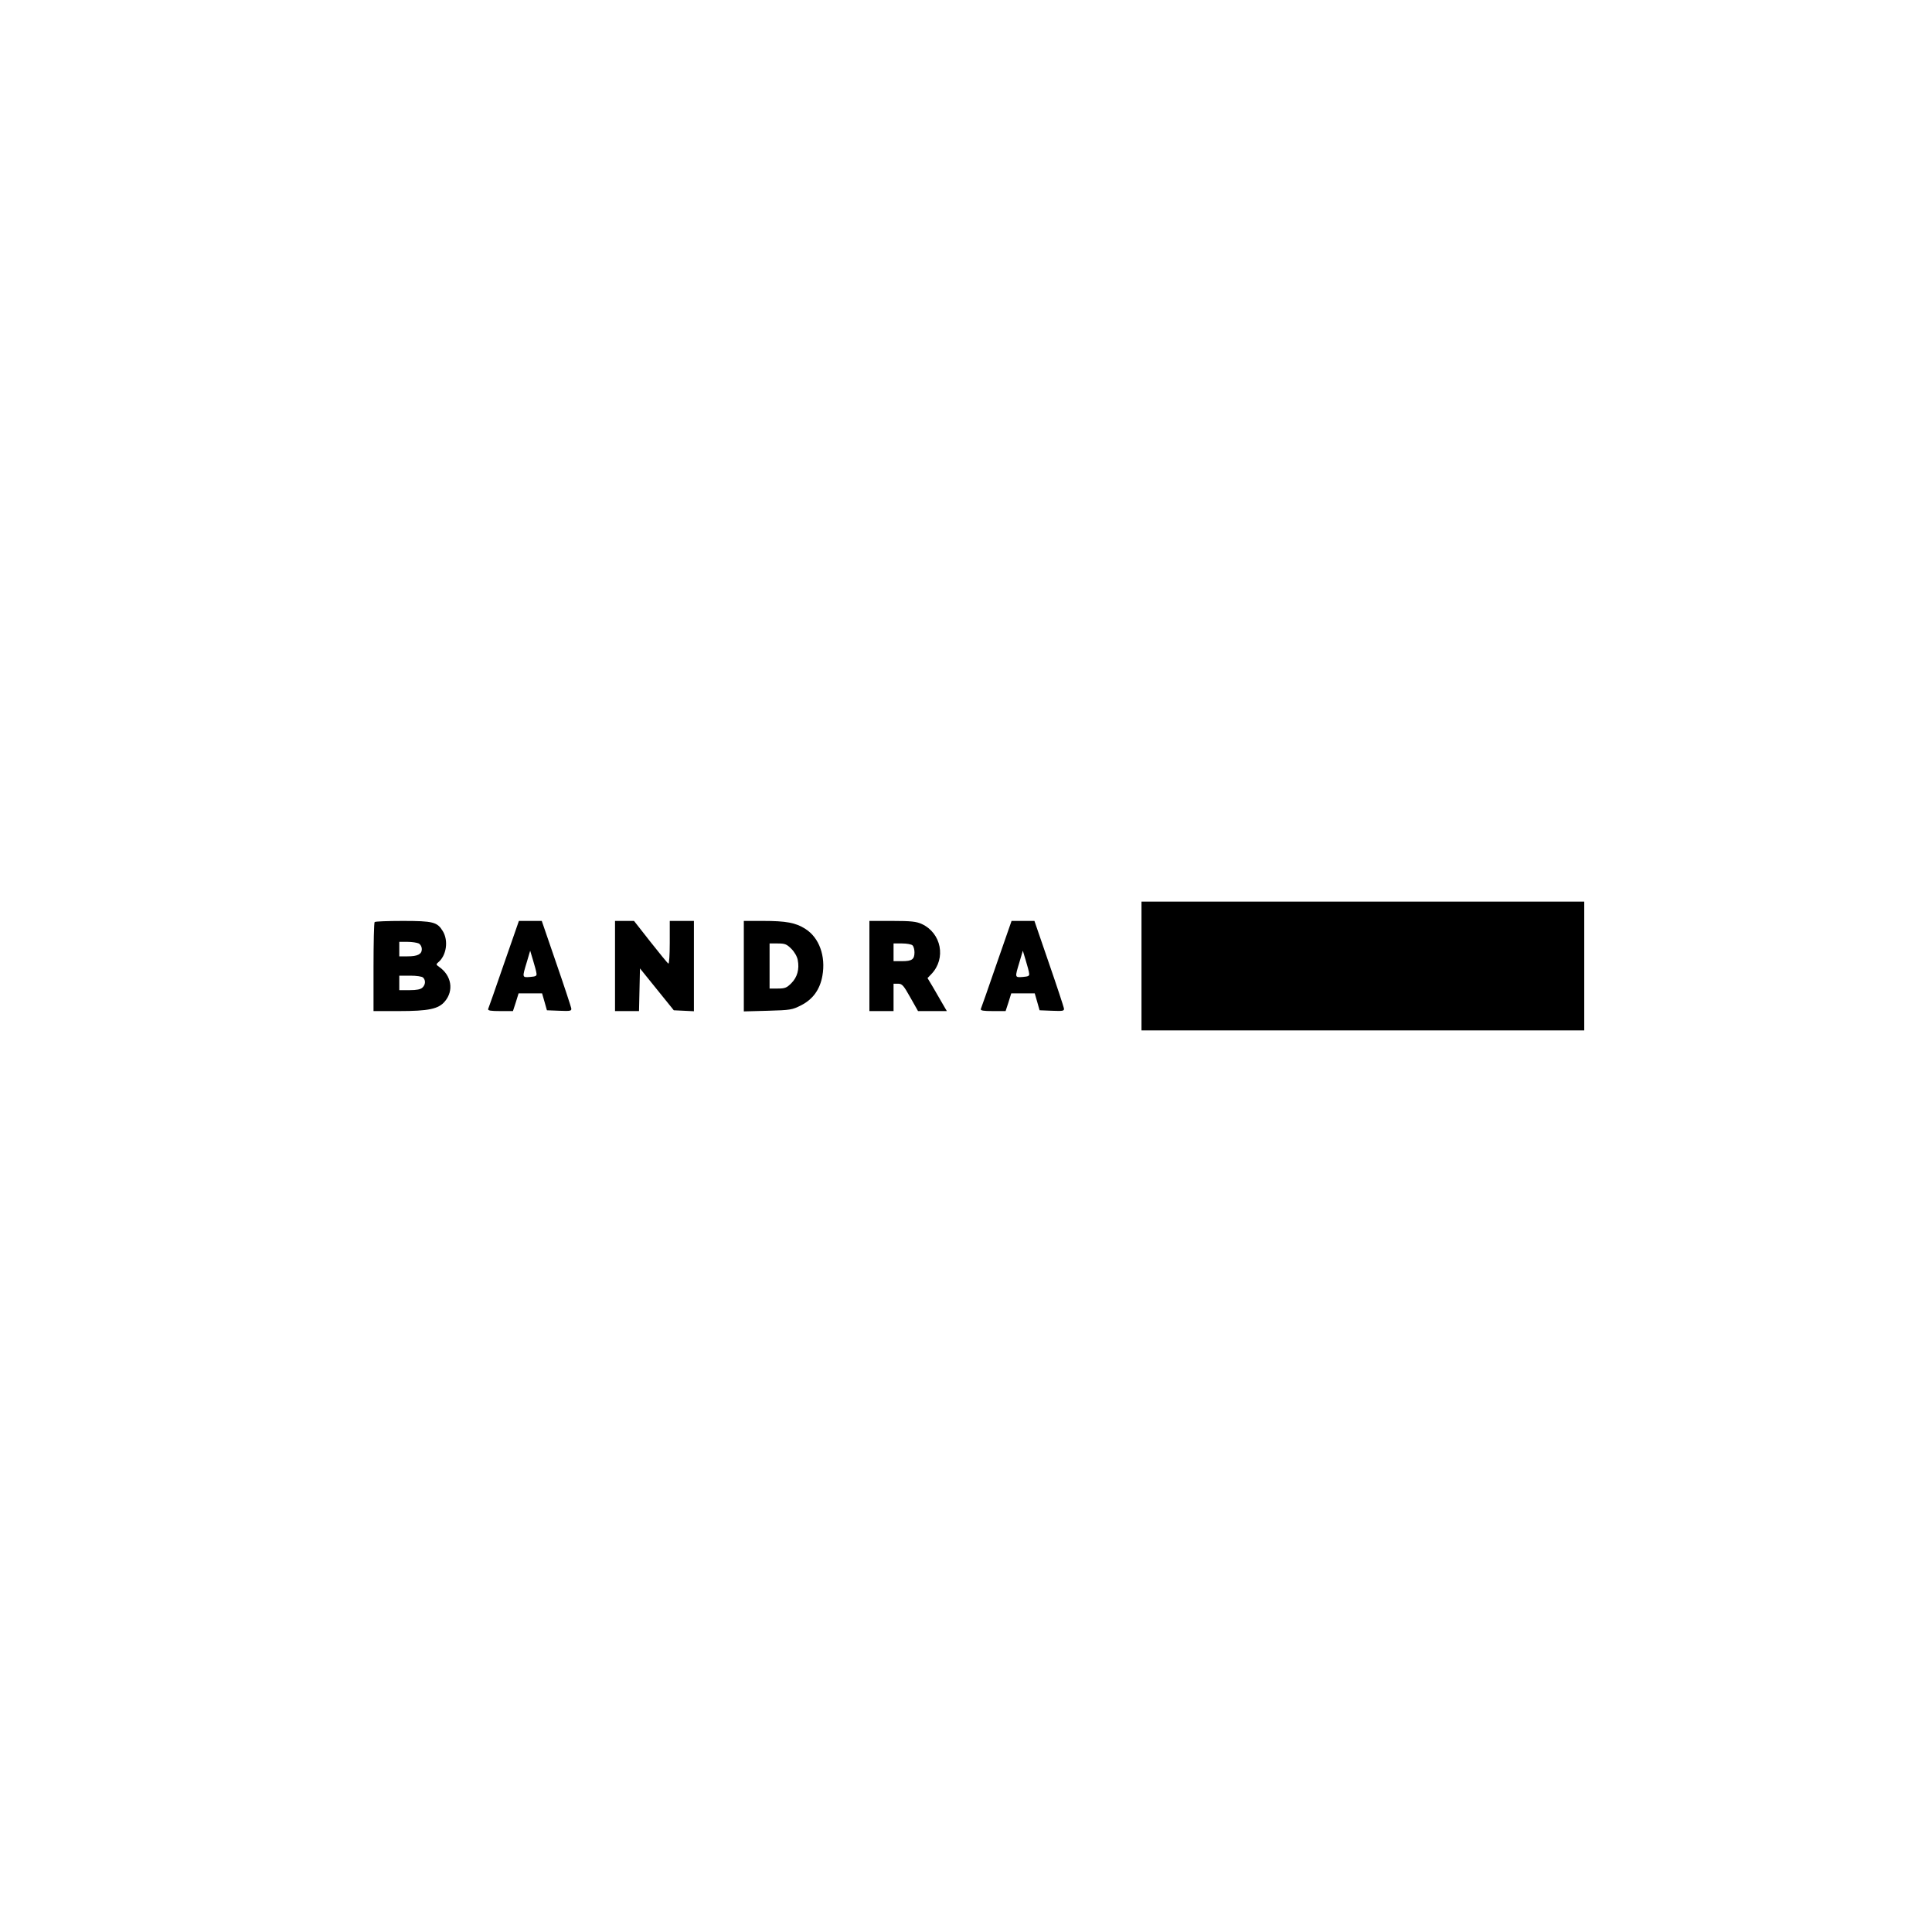
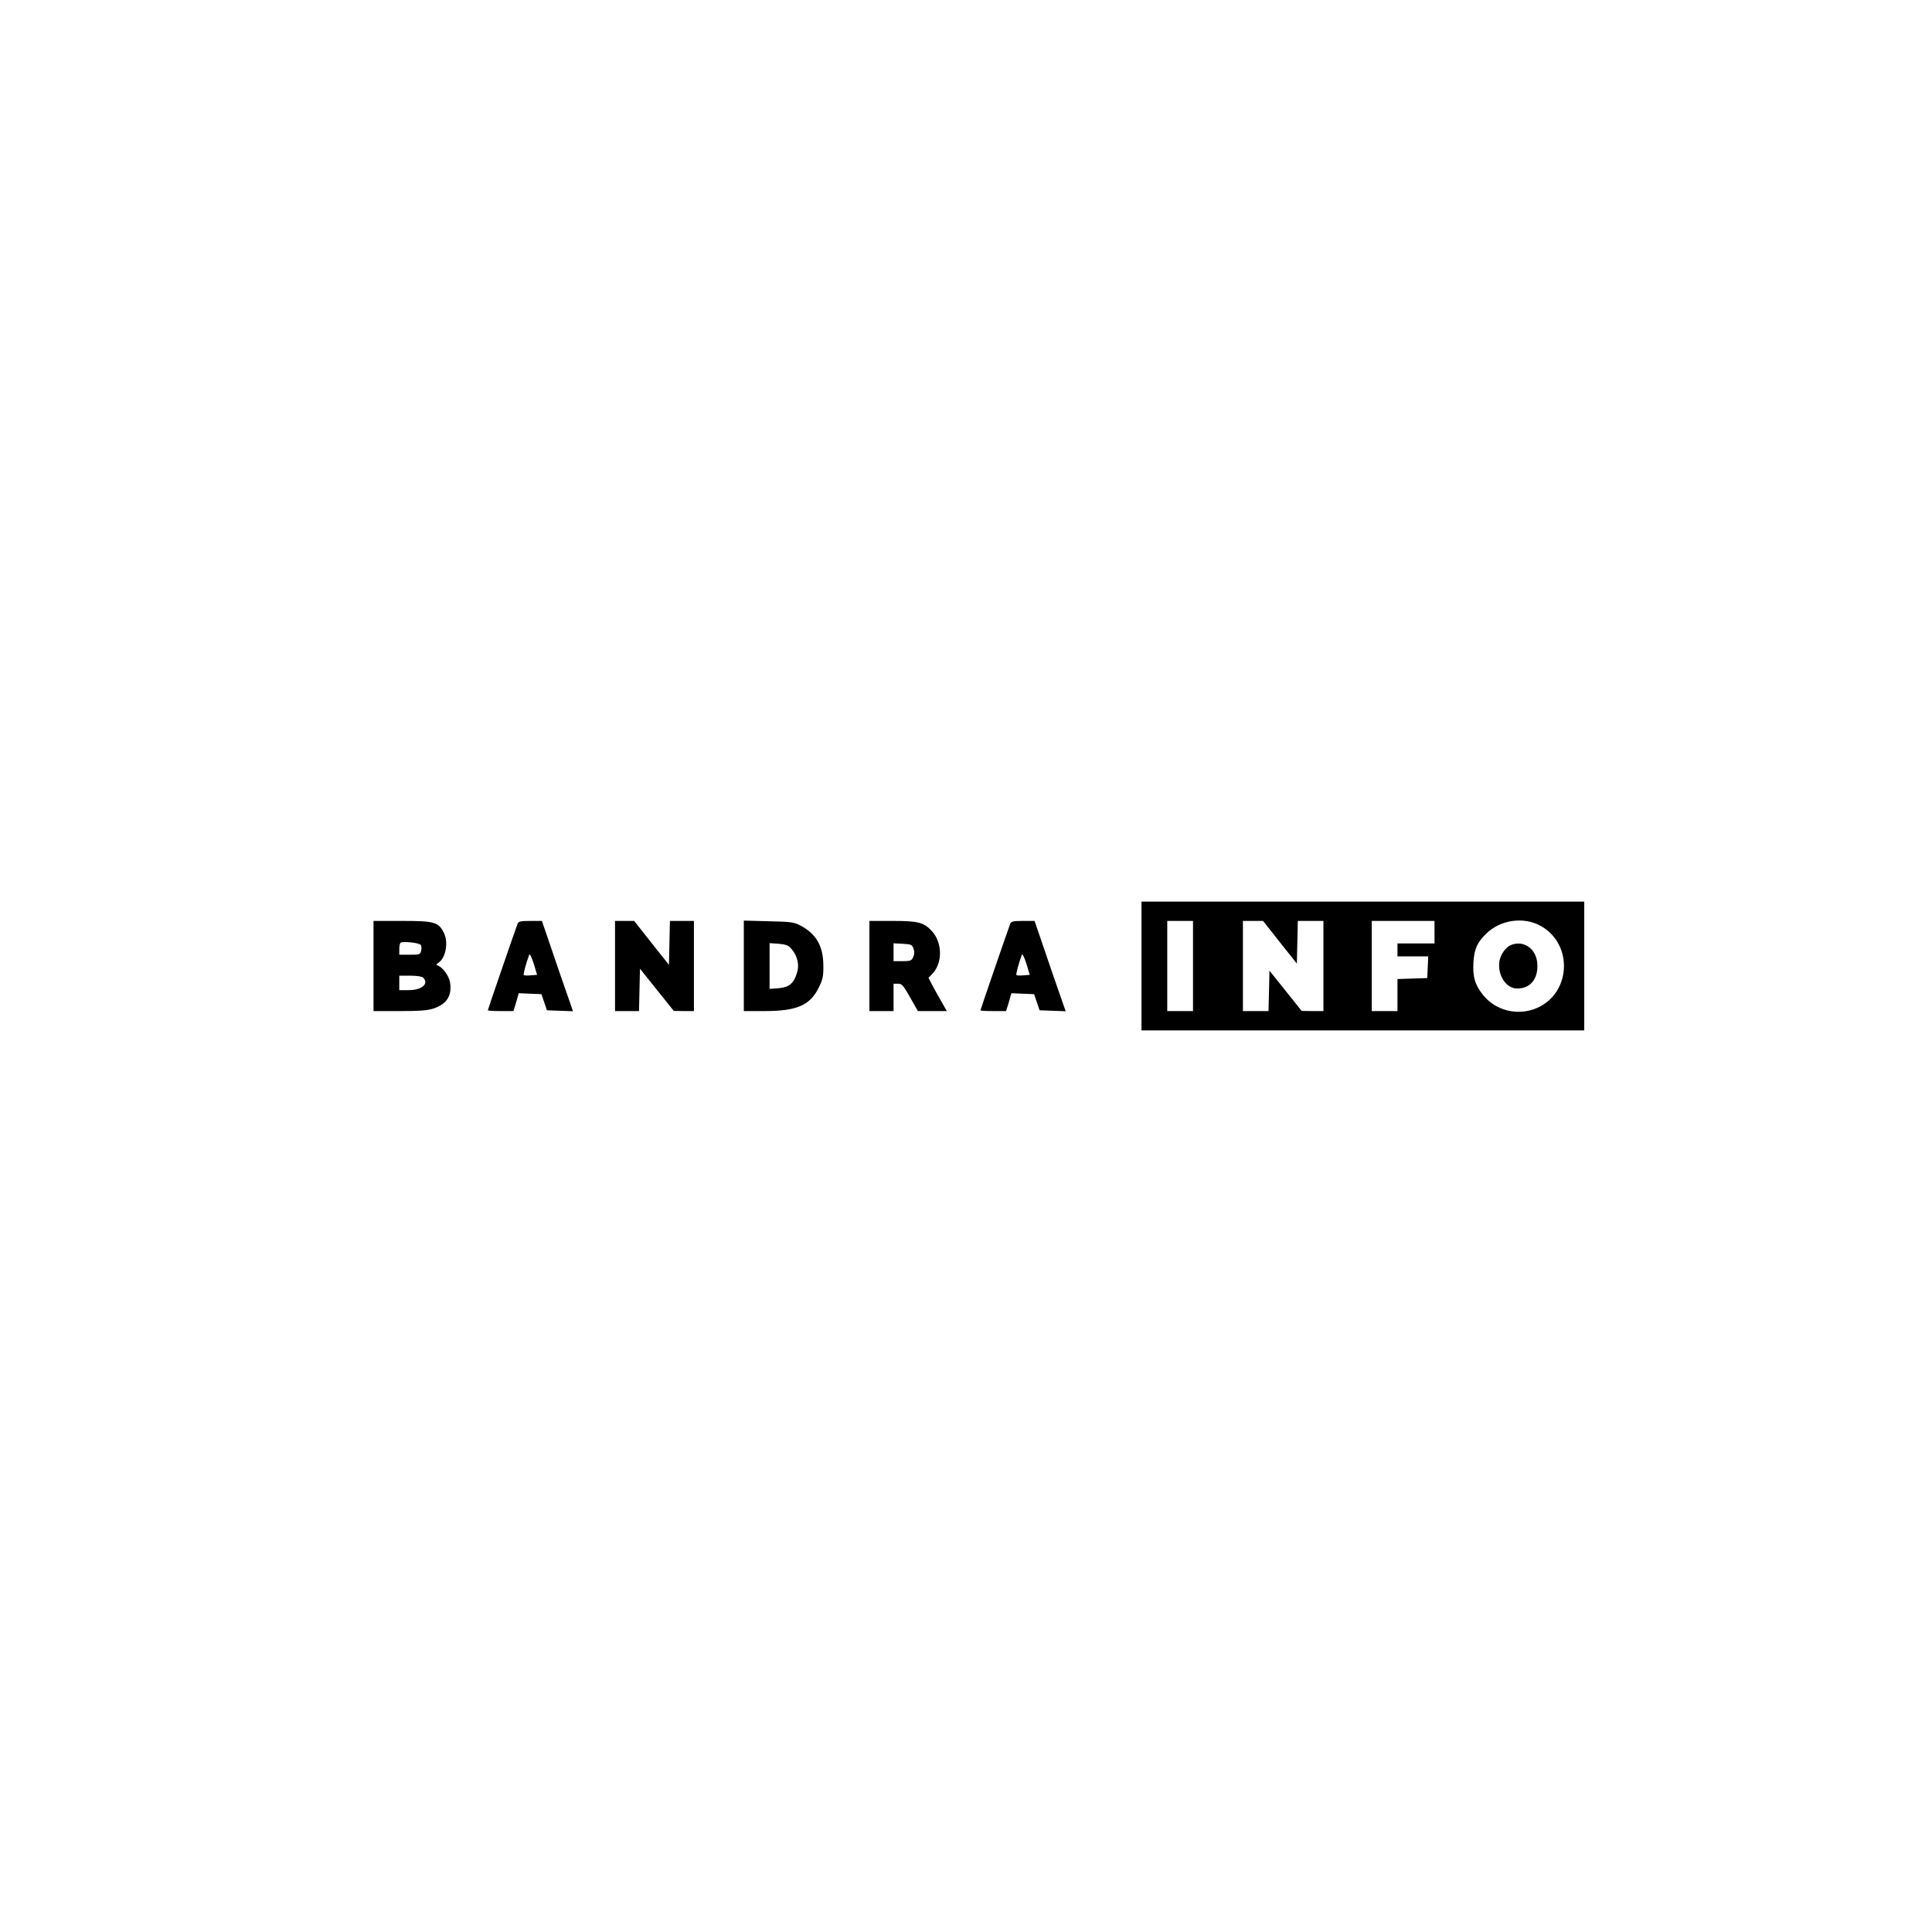
<svg xmlns="http://www.w3.org/2000/svg" version="1.0" width="1200pt" height="1200pt" viewBox="0 0 1200 1200" preserveAspectRatio="xMidYMid meet">
  <g transform="translate(0,1200) scale(0.1,-0.1)" fill="#000000" stroke="none">
-     <path d="M7090 6000 l0 -400 1375 0 1375 0 0 400 0 400 -1375 0 -1375 0 0 -400z" />
-     <path d="M2327 6273 c-4 -3 -7 -129 -7 -280 l0 -273 158 0 c184 0 246 13 285 60 57 67 42 161 -36 215 -19 13 -19 16 -6 27 52 42 66 135 29 195 -34 56 -60 63 -248 63 -93 0 -172 -3 -175 -7z m274 -133 c11 -6 19 -21 19 -35 0 -32 -26 -45 -89 -45 l-51 0 0 45 0 45 51 0 c28 0 59 -5 70 -10z m27 -212 c17 -17 15 -44 -4 -62 -11 -11 -35 -16 -80 -16 l-64 0 0 45 0 45 68 0 c40 0 73 -5 80 -12z" />
-     <path d="M3130 6013 c-51 -148 -95 -274 -98 -280 -3 -10 16 -13 75 -13 l79 0 18 55 17 55 73 0 73 0 15 -52 15 -53 77 -3 c71 -3 77 -1 74 16 -2 10 -43 136 -93 280 l-90 262 -71 0 -71 0 -93 -267z m202 -58 c3 -17 -4 -20 -39 -23 -51 -4 -50 -4 -21 92 l21 71 18 -60 c10 -33 20 -69 21 -80z" />
-     <path d="M3820 6000 l0 -280 75 0 74 0 3 132 3 133 105 -130 105 -130 63 -3 62 -3 0 281 0 280 -75 0 -75 0 0 -136 c0 -80 -4 -133 -9 -129 -5 3 -55 64 -111 135 l-102 130 -59 0 -59 0 0 -280z" />
-     <path d="M4620 5999 l0 -281 149 4 c142 4 152 6 207 34 73 37 117 98 132 183 22 122 -20 237 -105 291 -60 39 -121 50 -263 50 l-120 0 0 -281z m295 108 c20 -20 36 -48 40 -70 11 -57 -3 -107 -40 -144 -29 -29 -40 -33 -84 -33 l-51 0 0 140 0 140 51 0 c44 0 55 -4 84 -33z" />
-     <path d="M5400 6000 l0 -280 75 0 75 0 0 85 0 85 28 0 c25 0 34 -10 76 -85 l48 -85 89 0 90 0 -28 48 c-15 26 -42 72 -59 102 l-33 55 24 25 c93 97 62 255 -60 311 -33 15 -65 19 -182 19 l-143 0 0 -280z m268 128 c7 -7 12 -26 12 -43 0 -44 -16 -55 -77 -55 l-53 0 0 55 0 55 53 0 c29 0 58 -5 65 -12z" />
-     <path d="M6190 6013 c-51 -148 -95 -274 -98 -280 -3 -10 16 -13 75 -13 l79 0 18 55 17 55 73 0 73 0 15 -52 15 -53 77 -3 c71 -3 77 -1 74 16 -2 10 -43 136 -93 280 l-90 262 -71 0 -71 0 -93 -267z m202 -58 c3 -17 -4 -20 -39 -23 -51 -4 -50 -4 -21 92 l21 71 18 -60 c10 -33 20 -69 21 -80z" />
+     <path d="M7090 6000 l0 -400 1375 0 1375 0 0 400 0 400 -1375 0 -1375 0 0 -400z m2485 246 c198 -116 181 -416 -29 -507 -118 -51 -258 -17 -336 83 -49 61 -64 113 -58 203 5 80 23 120 76 173 91 91 239 111 347 48z m-2165 -246 l0 -280 -80 0 -80 0 0 280 0 280 80 0 80 0 0 -280z m540 147 l105 -132 3 133 3 132 79 0 80 0 0 -280 0 -280 -67 0 -68 1 -100 125 -100 125 -3 -125 -3 -126 -79 0 -80 0 0 280 0 280 63 0 62 0 105 -133z m960 63 l0 -70 -115 0 -115 0 0 -40 0 -40 95 0 96 0 -3 -67 -3 -68 -92 -3 -93 -3 0 -99 0 -100 -80 0 -80 0 0 280 0 280 195 0 195 0 0 -70z" />
+     <path d="M9384 6130 c-30 -12 -62 -56 -70 -96 -16 -87 39 -174 110 -174 84 0 133 64 124 161 -9 89 -86 141 -164 109z" />
+     <path d="M2320 6000 l0 -280 163 0 c122 0 175 4 210 16 83 28 116 81 102 164 -7 39 -44 90 -75 103 -13 5 -12 7 3 17 46 30 64 128 33 188 -33 65 -59 72 -258 72 l-178 0 0 -280z m292 132 c6 -6 8 -22 4 -36 -6 -25 -10 -26 -71 -26 l-65 0 0 33 c0 19 3 37 8 41 10 11 111 1 124 -12z m16 -204 c38 -38 -7 -78 -90 -78 l-58 0 0 45 0 45 68 0 c40 0 73 -5 80 -12z" />
+     <path d="M3215 6263 c-16 -42 -185 -533 -185 -538 0 -3 36 -5 80 -5 l79 0 17 55 16 56 71 -3 70 -3 17 -50 17 -50 81 -3 81 -3 -81 233 c-44 128 -87 254 -96 281 l-16 47 -72 0 c-59 0 -73 -3 -79 -17z m82 -321 c-21 -2 -41 -1 -44 2 -4 4 15 75 34 126 3 9 15 -15 28 -55 l21 -70 -39 -3z" />
+     <path d="M3820 6000 l0 -280 75 0 74 0 3 132 3 131 105 -131 105 -131 63 -1 62 0 0 280 0 280 -75 0 -74 0 -3 -137 -3 -136 -108 136 -108 137 -60 0 -59 0 0 -280z" />
+     <path d="M4620 6001 l0 -281 128 0 c202 0 284 36 338 147 24 48 29 70 28 133 0 124 -44 200 -144 252 -40 21 -61 23 -197 26 l-153 4 0 -281z m296 105 c36 -41 50 -98 35 -146 -20 -68 -49 -92 -114 -98 l-57 -4 0 142 0 142 57 -4 c45 -4 61 -10 79 -32z" />
+     <path d="M5400 6000 l0 -280 75 0 75 0 0 85 0 85 28 0 c24 0 33 -11 75 -85 l48 -85 90 0 90 0 -36 63 c-20 34 -45 81 -57 103 l-21 41 21 21 c68 68 67 197 -1 270 -49 53 -85 62 -242 62 l-145 0 0 -280z m274 108 c7 -18 6 -35 -2 -53 -10 -22 -17 -25 -67 -25 l-55 0 0 55 0 56 57 -3 c52 -3 58 -5 67 -30z" />
+     <path d="M6275 6263 c-16 -42 -185 -533 -185 -538 0 -3 36 -5 80 -5 l79 0 17 55 16 56 71 -3 70 -3 17 -50 17 -50 81 -3 81 -3 -81 233 c-44 128 -87 254 -96 281 l-16 47 -72 0 c-59 0 -73 -3 -79 -17z m82 -321 c-21 -2 -41 -1 -44 2 -4 4 15 75 34 126 3 9 15 -15 28 -55 l21 -70 -39 -3z" />
  </g>
</svg>
